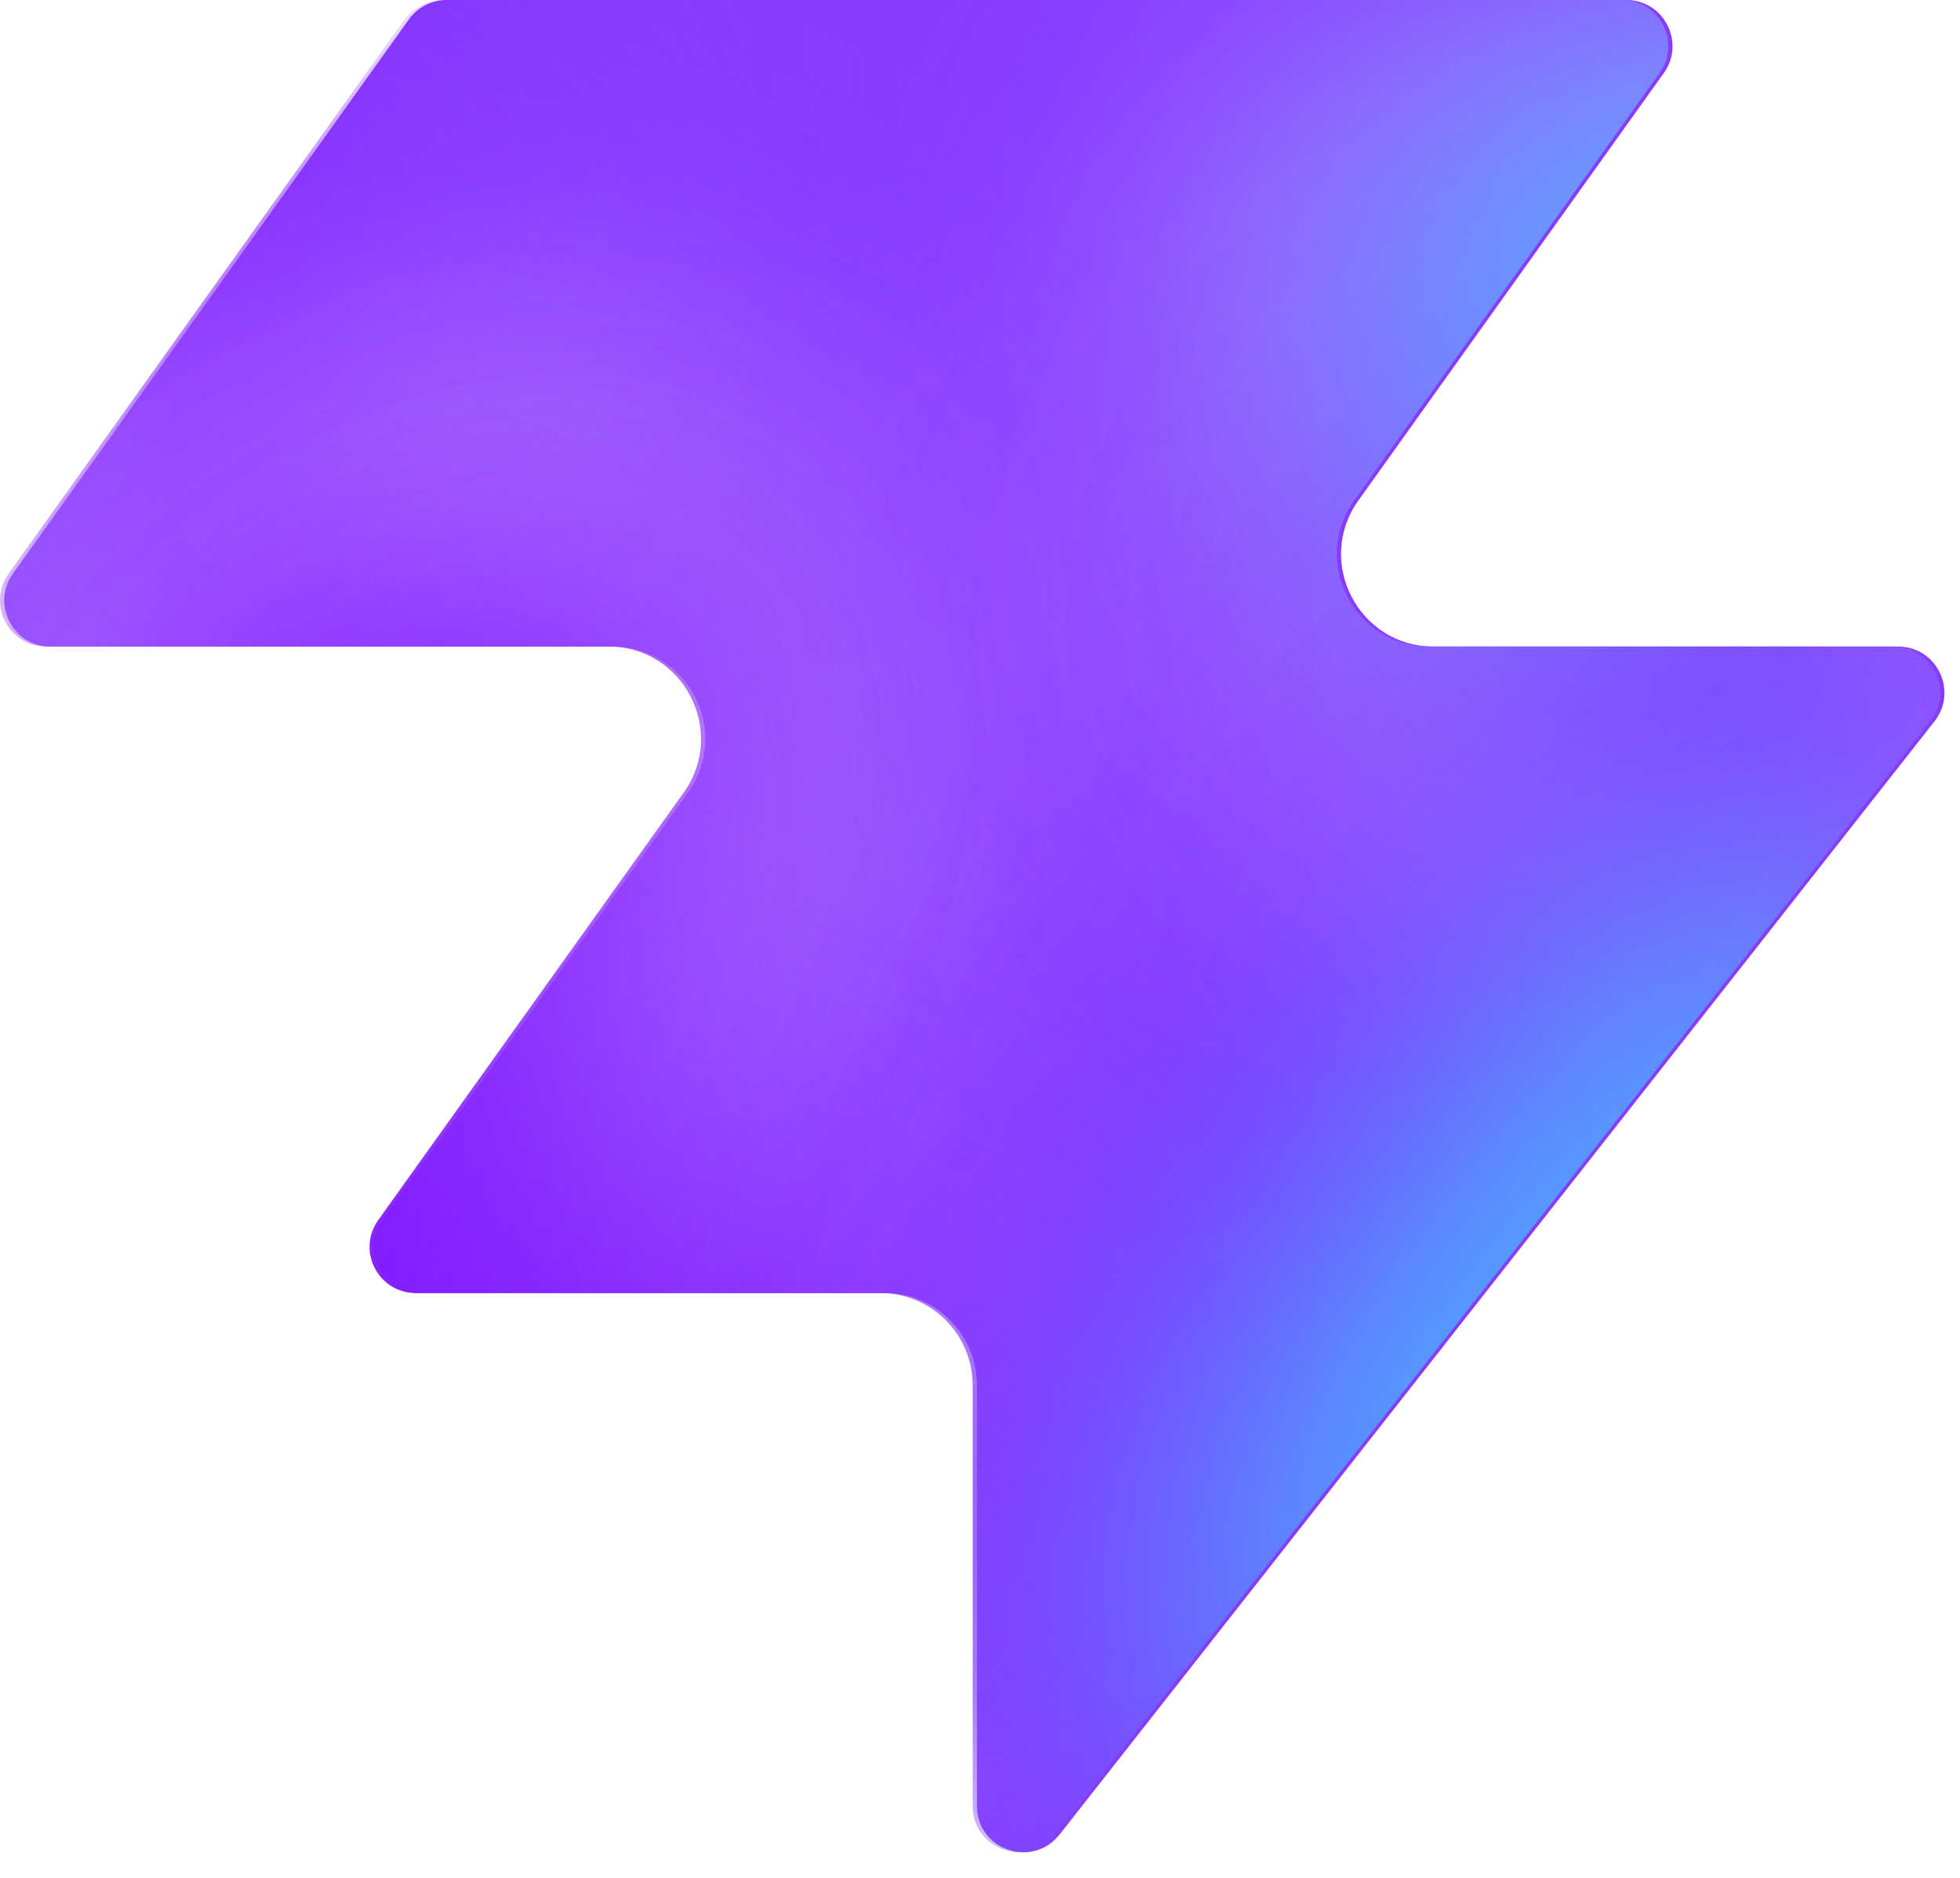
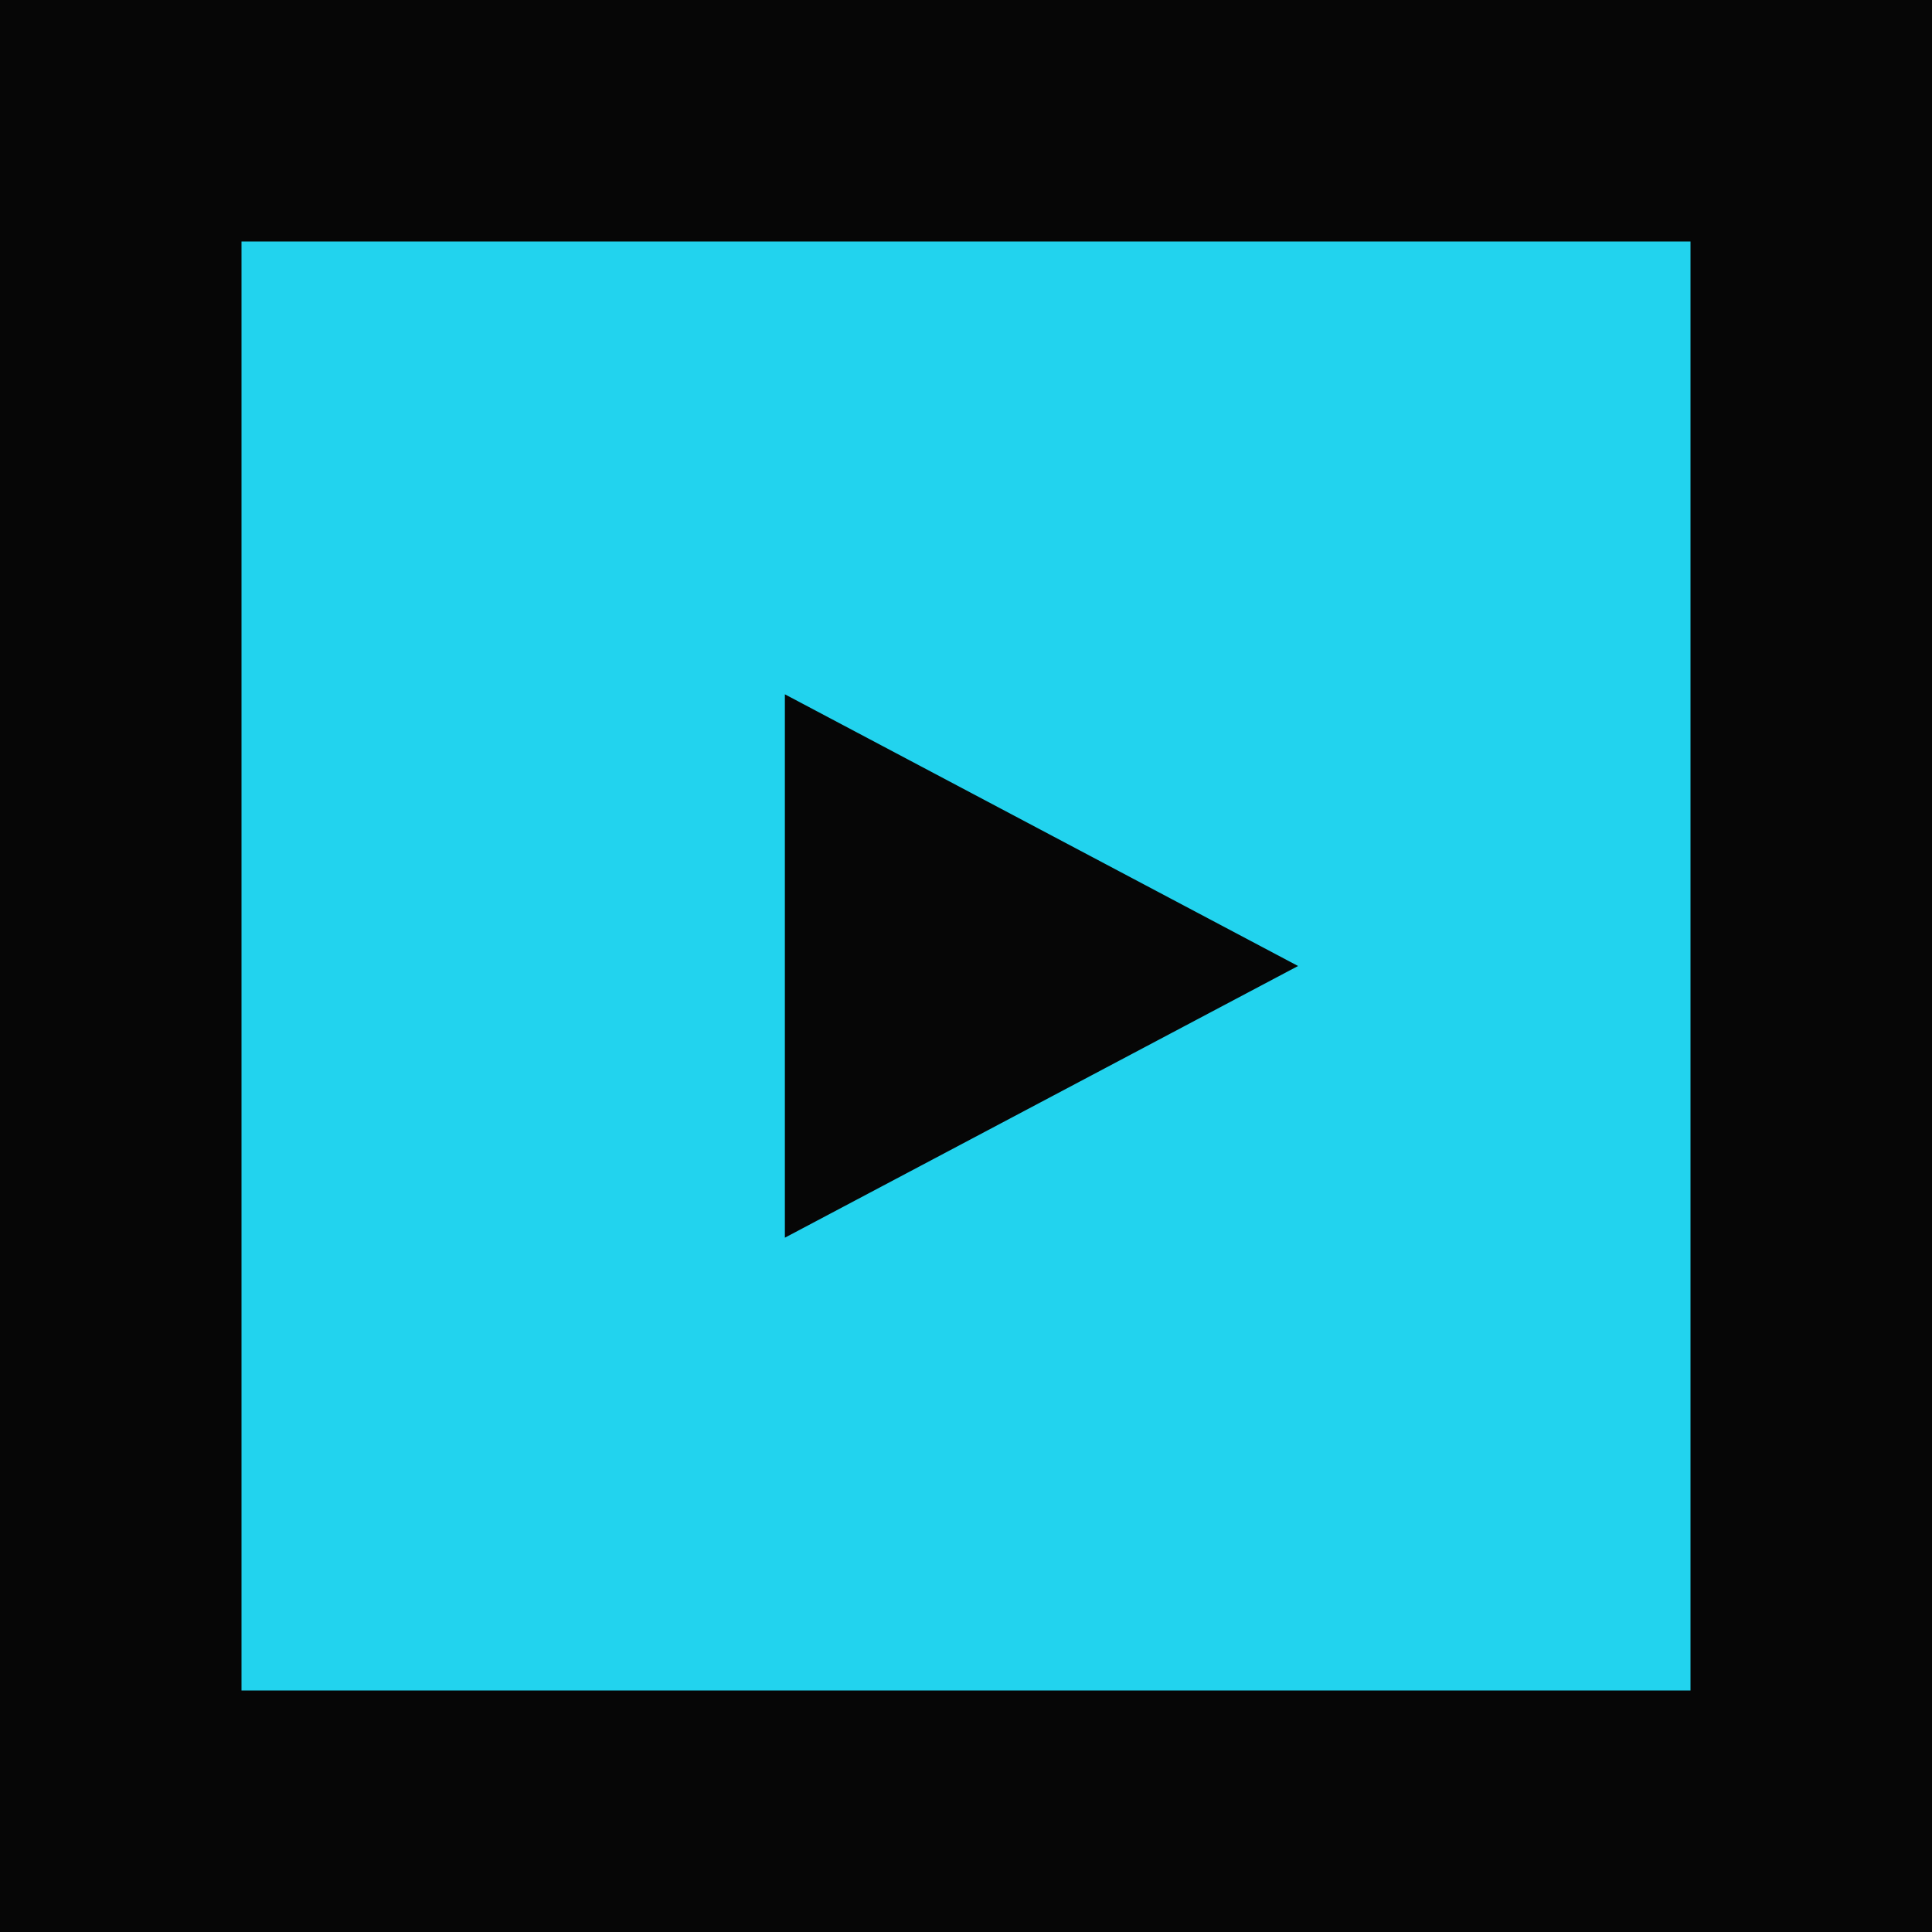
- <svg xmlns="http://www.w3.org/2000/svg" width="48" height="46" fill="none" viewBox="0 0 48 46">
-   <path fill="#863bff" d="M25.946 44.938c-.664.845-2.021.375-2.021-.698V33.937a2.26 2.26 0 0 0-2.262-2.262H10.287c-.92 0-1.456-1.04-.92-1.788l7.48-10.471c1.07-1.497 0-3.578-1.842-3.578H1.237c-.92 0-1.456-1.04-.92-1.788L10.013.474c.214-.297.556-.474.92-.474h28.894c.92 0 1.456 1.04.92 1.788l-7.48 10.471c-1.07 1.498 0 3.579 1.842 3.579h11.377c.943 0 1.473 1.088.89 1.83L25.947 44.94z" style="fill:#863bff;fill:color(display-p3 .525 .23 1);fill-opacity:1" />
-   <mask id="a" width="48" height="46" x="0" y="0" maskUnits="userSpaceOnUse" style="mask-type:alpha">
-     <path fill="#000" d="M25.842 44.938c-.664.844-2.021.375-2.021-.698V33.937a2.26 2.26 0 0 0-2.262-2.262H10.183c-.92 0-1.456-1.04-.92-1.788l7.48-10.471c1.07-1.498 0-3.579-1.842-3.579H1.133c-.92 0-1.456-1.04-.92-1.787L9.91.473c.214-.297.556-.474.92-.474h28.894c.92 0 1.456 1.04.92 1.788l-7.48 10.471c-1.07 1.498 0 3.578 1.842 3.578h11.377c.943 0 1.473 1.088.89 1.832L25.843 44.94z" style="fill:#000;fill-opacity:1" />
-   </mask>
-   <g mask="url(#a)">
-     <g filter="url(#b)">
-       <ellipse cx="5.508" cy="14.704" fill="#ede6ff" rx="5.508" ry="14.704" style="fill:#ede6ff;fill:color(display-p3 .927 .903 1);fill-opacity:1" transform="matrix(.00324 1 1 -.00324 -4.47 31.516)" />
-     </g>
-     <g filter="url(#c)">
-       <ellipse cx="10.399" cy="29.851" fill="#ede6ff" rx="10.399" ry="29.851" style="fill:#ede6ff;fill:color(display-p3 .927 .903 1);fill-opacity:1" transform="matrix(.00324 1 1 -.00324 -39.328 7.883)" />
-     </g>
-     <g filter="url(#d)">
-       <ellipse cx="5.508" cy="30.487" fill="#7e14ff" rx="5.508" ry="30.487" style="fill:#7e14ff;fill:color(display-p3 .492 .077 1);fill-opacity:1" transform="rotate(89.814 -25.913 -14.639)scale(1 -1)" />
-     </g>
-     <g filter="url(#e)">
-       <ellipse cx="5.508" cy="30.599" fill="#7e14ff" rx="5.508" ry="30.599" style="fill:#7e14ff;fill:color(display-p3 .492 .077 1);fill-opacity:1" transform="rotate(89.814 -32.644 -3.334)scale(1 -1)" />
-     </g>
-     <g filter="url(#f)">
-       <ellipse cx="5.508" cy="30.599" fill="#7e14ff" rx="5.508" ry="30.599" style="fill:#7e14ff;fill:color(display-p3 .492 .077 1);fill-opacity:1" transform="matrix(.00324 1 1 -.00324 -34.34 30.47)" />
-     </g>
-     <g filter="url(#g)">
-       <ellipse cx="14.072" cy="22.078" fill="#ede6ff" rx="14.072" ry="22.078" style="fill:#ede6ff;fill:color(display-p3 .927 .903 1);fill-opacity:1" transform="rotate(93.35 24.506 48.493)scale(-1 1)" />
-     </g>
-     <g filter="url(#h)">
-       <ellipse cx="3.47" cy="21.501" fill="#7e14ff" rx="3.47" ry="21.501" style="fill:#7e14ff;fill:color(display-p3 .492 .077 1);fill-opacity:1" transform="rotate(89.009 28.708 47.59)scale(-1 1)" />
-     </g>
-     <g filter="url(#i)">
-       <ellipse cx="3.47" cy="21.501" fill="#7e14ff" rx="3.47" ry="21.501" style="fill:#7e14ff;fill:color(display-p3 .492 .077 1);fill-opacity:1" transform="rotate(89.009 28.708 47.59)scale(-1 1)" />
-     </g>
-     <g filter="url(#j)">
-       <ellipse cx=".387" cy="8.972" fill="#7e14ff" rx="4.407" ry="29.108" style="fill:#7e14ff;fill:color(display-p3 .492 .077 1);fill-opacity:1" transform="rotate(39.51 .387 8.972)" />
-     </g>
-     <g filter="url(#k)">
-       <ellipse cx="47.523" cy="-6.092" fill="#7e14ff" rx="4.407" ry="29.108" style="fill:#7e14ff;fill:color(display-p3 .492 .077 1);fill-opacity:1" transform="rotate(37.892 47.523 -6.092)" />
-     </g>
-     <g filter="url(#l)">
-       <ellipse cx="41.412" cy="6.333" fill="#47bfff" rx="5.971" ry="9.665" style="fill:#47bfff;fill:color(display-p3 .28 .748 1);fill-opacity:1" transform="rotate(37.892 41.412 6.333)" />
-     </g>
-     <g filter="url(#m)">
-       <ellipse cx="-1.879" cy="38.332" fill="#7e14ff" rx="4.407" ry="29.108" style="fill:#7e14ff;fill:color(display-p3 .492 .077 1);fill-opacity:1" transform="rotate(37.892 -1.88 38.332)" />
-     </g>
-     <g filter="url(#n)">
-       <ellipse cx="-1.879" cy="38.332" fill="#7e14ff" rx="4.407" ry="29.108" style="fill:#7e14ff;fill:color(display-p3 .492 .077 1);fill-opacity:1" transform="rotate(37.892 -1.88 38.332)" />
-     </g>
-     <g filter="url(#o)">
-       <ellipse cx="35.651" cy="29.907" fill="#7e14ff" rx="4.407" ry="29.108" style="fill:#7e14ff;fill:color(display-p3 .492 .077 1);fill-opacity:1" transform="rotate(37.892 35.651 29.907)" />
-     </g>
-     <g filter="url(#p)">
-       <ellipse cx="38.418" cy="32.4" fill="#47bfff" rx="5.971" ry="15.297" style="fill:#47bfff;fill:color(display-p3 .28 .748 1);fill-opacity:1" transform="rotate(37.892 38.418 32.4)" />
-     </g>
-   </g>
-   <defs>
-     <filter id="b" width="60.045" height="41.654" x="-19.77" y="16.149" color-interpolation-filters="sRGB" filterUnits="userSpaceOnUse">
-       <feFlood flood-opacity="0" result="BackgroundImageFix" />
-       <feBlend in="SourceGraphic" in2="BackgroundImageFix" result="shape" />
-       <feGaussianBlur result="effect1_foregroundBlur_2002_17158" stdDeviation="7.659" />
-     </filter>
-     <filter id="c" width="90.34" height="51.437" x="-54.613" y="-7.533" color-interpolation-filters="sRGB" filterUnits="userSpaceOnUse">
-       <feFlood flood-opacity="0" result="BackgroundImageFix" />
-       <feBlend in="SourceGraphic" in2="BackgroundImageFix" result="shape" />
-       <feGaussianBlur result="effect1_foregroundBlur_2002_17158" stdDeviation="7.659" />
-     </filter>
-     <filter id="d" width="79.355" height="29.4" x="-49.64" y="2.03" color-interpolation-filters="sRGB" filterUnits="userSpaceOnUse">
-       <feFlood flood-opacity="0" result="BackgroundImageFix" />
-       <feBlend in="SourceGraphic" in2="BackgroundImageFix" result="shape" />
-       <feGaussianBlur result="effect1_foregroundBlur_2002_17158" stdDeviation="4.596" />
-     </filter>
-     <filter id="e" width="79.579" height="29.4" x="-45.045" y="20.029" color-interpolation-filters="sRGB" filterUnits="userSpaceOnUse">
-       <feFlood flood-opacity="0" result="BackgroundImageFix" />
-       <feBlend in="SourceGraphic" in2="BackgroundImageFix" result="shape" />
-       <feGaussianBlur result="effect1_foregroundBlur_2002_17158" stdDeviation="4.596" />
-     </filter>
-     <filter id="f" width="79.579" height="29.4" x="-43.513" y="21.178" color-interpolation-filters="sRGB" filterUnits="userSpaceOnUse">
-       <feFlood flood-opacity="0" result="BackgroundImageFix" />
-       <feBlend in="SourceGraphic" in2="BackgroundImageFix" result="shape" />
-       <feGaussianBlur result="effect1_foregroundBlur_2002_17158" stdDeviation="4.596" />
-     </filter>
-     <filter id="g" width="74.749" height="58.852" x="15.756" y="-17.901" color-interpolation-filters="sRGB" filterUnits="userSpaceOnUse">
-       <feFlood flood-opacity="0" result="BackgroundImageFix" />
-       <feBlend in="SourceGraphic" in2="BackgroundImageFix" result="shape" />
-       <feGaussianBlur result="effect1_foregroundBlur_2002_17158" stdDeviation="7.659" />
-     </filter>
-     <filter id="h" width="61.377" height="25.362" x="23.548" y="2.284" color-interpolation-filters="sRGB" filterUnits="userSpaceOnUse">
-       <feFlood flood-opacity="0" result="BackgroundImageFix" />
-       <feBlend in="SourceGraphic" in2="BackgroundImageFix" result="shape" />
-       <feGaussianBlur result="effect1_foregroundBlur_2002_17158" stdDeviation="4.596" />
-     </filter>
-     <filter id="i" width="61.377" height="25.362" x="23.548" y="2.284" color-interpolation-filters="sRGB" filterUnits="userSpaceOnUse">
-       <feFlood flood-opacity="0" result="BackgroundImageFix" />
-       <feBlend in="SourceGraphic" in2="BackgroundImageFix" result="shape" />
-       <feGaussianBlur result="effect1_foregroundBlur_2002_17158" stdDeviation="4.596" />
-     </filter>
-     <filter id="j" width="56.045" height="63.649" x="-27.636" y="-22.853" color-interpolation-filters="sRGB" filterUnits="userSpaceOnUse">
-       <feFlood flood-opacity="0" result="BackgroundImageFix" />
-       <feBlend in="SourceGraphic" in2="BackgroundImageFix" result="shape" />
-       <feGaussianBlur result="effect1_foregroundBlur_2002_17158" stdDeviation="4.596" />
-     </filter>
-     <filter id="k" width="54.814" height="64.646" x="20.116" y="-38.415" color-interpolation-filters="sRGB" filterUnits="userSpaceOnUse">
-       <feFlood flood-opacity="0" result="BackgroundImageFix" />
-       <feBlend in="SourceGraphic" in2="BackgroundImageFix" result="shape" />
-       <feGaussianBlur result="effect1_foregroundBlur_2002_17158" stdDeviation="4.596" />
-     </filter>
-     <filter id="l" width="33.541" height="35.313" x="24.641" y="-11.323" color-interpolation-filters="sRGB" filterUnits="userSpaceOnUse">
-       <feFlood flood-opacity="0" result="BackgroundImageFix" />
-       <feBlend in="SourceGraphic" in2="BackgroundImageFix" result="shape" />
-       <feGaussianBlur result="effect1_foregroundBlur_2002_17158" stdDeviation="4.596" />
-     </filter>
-     <filter id="m" width="54.814" height="64.646" x="-29.286" y="6.009" color-interpolation-filters="sRGB" filterUnits="userSpaceOnUse">
-       <feFlood flood-opacity="0" result="BackgroundImageFix" />
-       <feBlend in="SourceGraphic" in2="BackgroundImageFix" result="shape" />
-       <feGaussianBlur result="effect1_foregroundBlur_2002_17158" stdDeviation="4.596" />
-     </filter>
-     <filter id="n" width="54.814" height="64.646" x="-29.286" y="6.009" color-interpolation-filters="sRGB" filterUnits="userSpaceOnUse">
-       <feFlood flood-opacity="0" result="BackgroundImageFix" />
-       <feBlend in="SourceGraphic" in2="BackgroundImageFix" result="shape" />
-       <feGaussianBlur result="effect1_foregroundBlur_2002_17158" stdDeviation="4.596" />
-     </filter>
-     <filter id="o" width="54.814" height="64.646" x="8.244" y="-2.416" color-interpolation-filters="sRGB" filterUnits="userSpaceOnUse">
-       <feFlood flood-opacity="0" result="BackgroundImageFix" />
-       <feBlend in="SourceGraphic" in2="BackgroundImageFix" result="shape" />
-       <feGaussianBlur result="effect1_foregroundBlur_2002_17158" stdDeviation="4.596" />
-     </filter>
-     <filter id="p" width="39.409" height="43.623" x="18.713" y="10.588" color-interpolation-filters="sRGB" filterUnits="userSpaceOnUse">
-       <feFlood flood-opacity="0" result="BackgroundImageFix" />
-       <feBlend in="SourceGraphic" in2="BackgroundImageFix" result="shape" />
-       <feGaussianBlur result="effect1_foregroundBlur_2002_17158" stdDeviation="4.596" />
-     </filter>
-   </defs>
+ <svg xmlns="http://www.w3.org/2000/svg" viewBox="0 0 32 32" width="32" height="32">
+   <rect width="32" height="32" fill="#060606" />
+   <rect x="4" y="4" width="24" height="24" fill="#22D3EE" />
+   <path d="M13 11.5 L21.5 16 L13 20.5 Z" fill="#060606" />
</svg>
